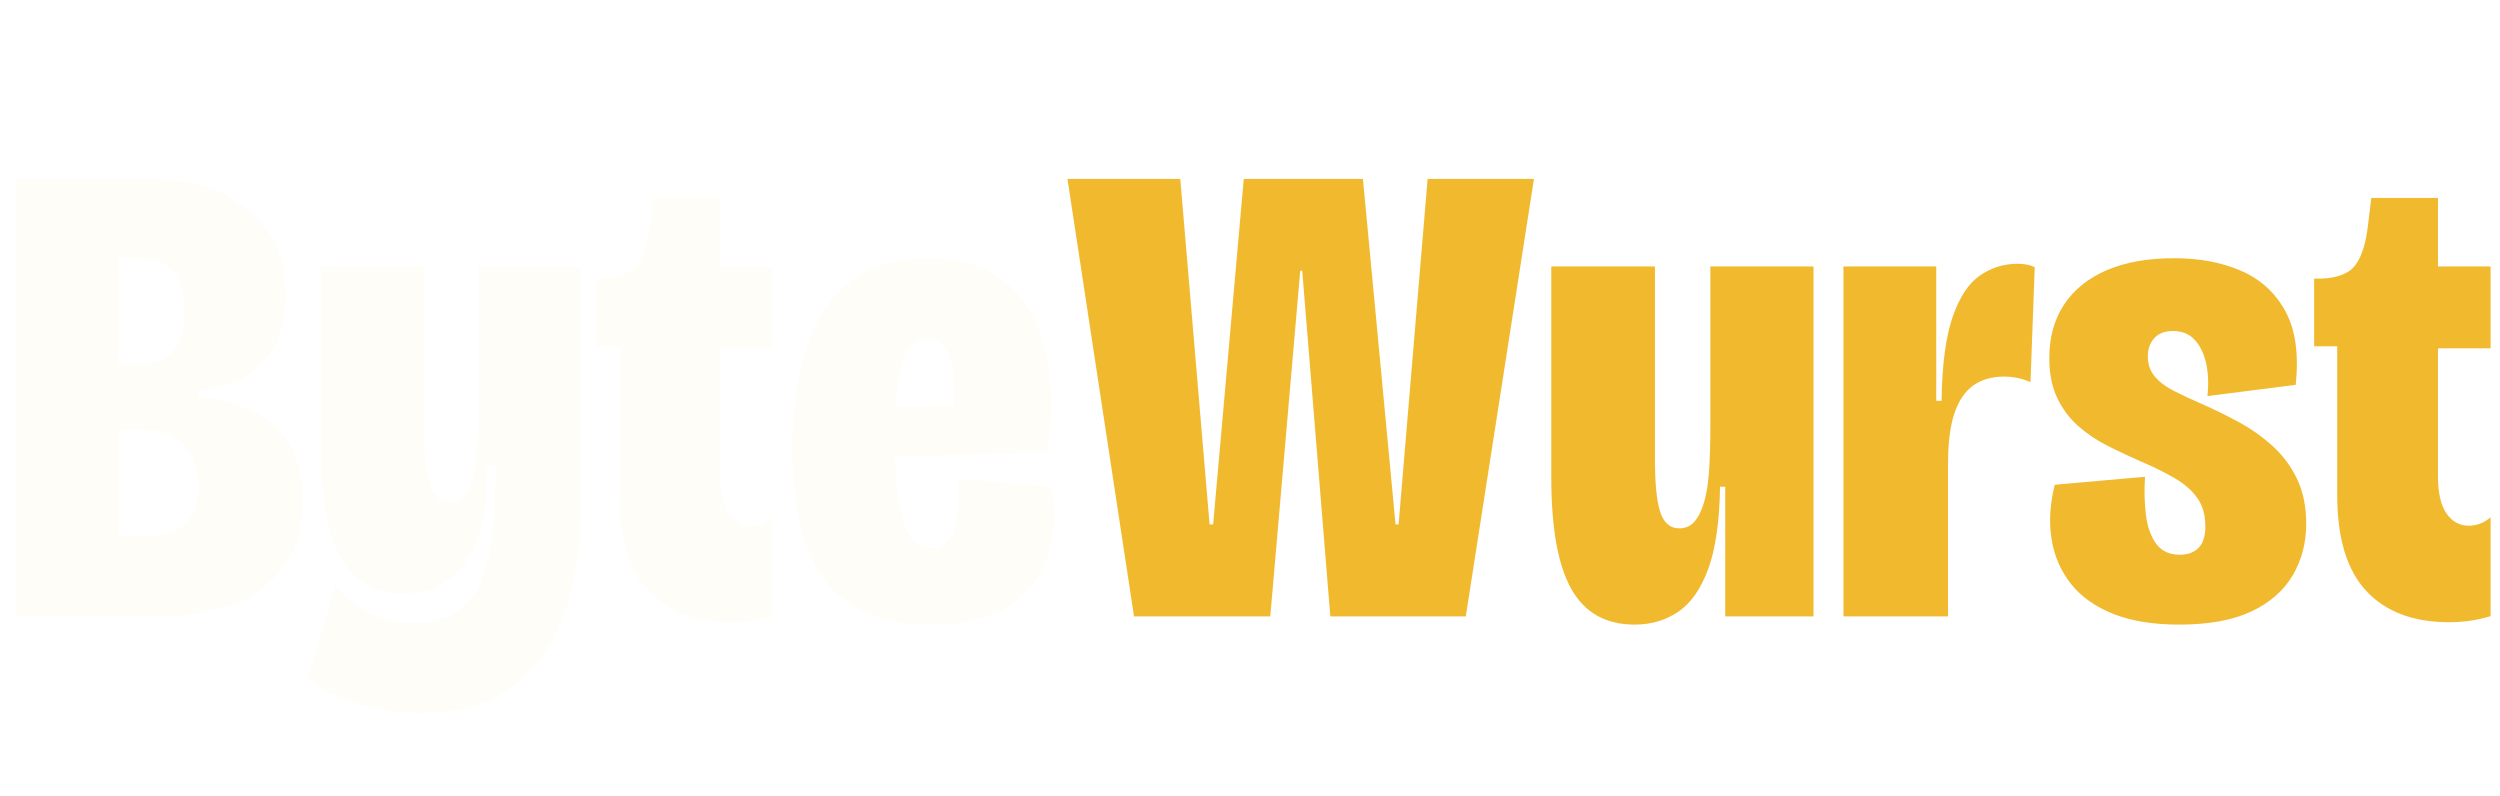
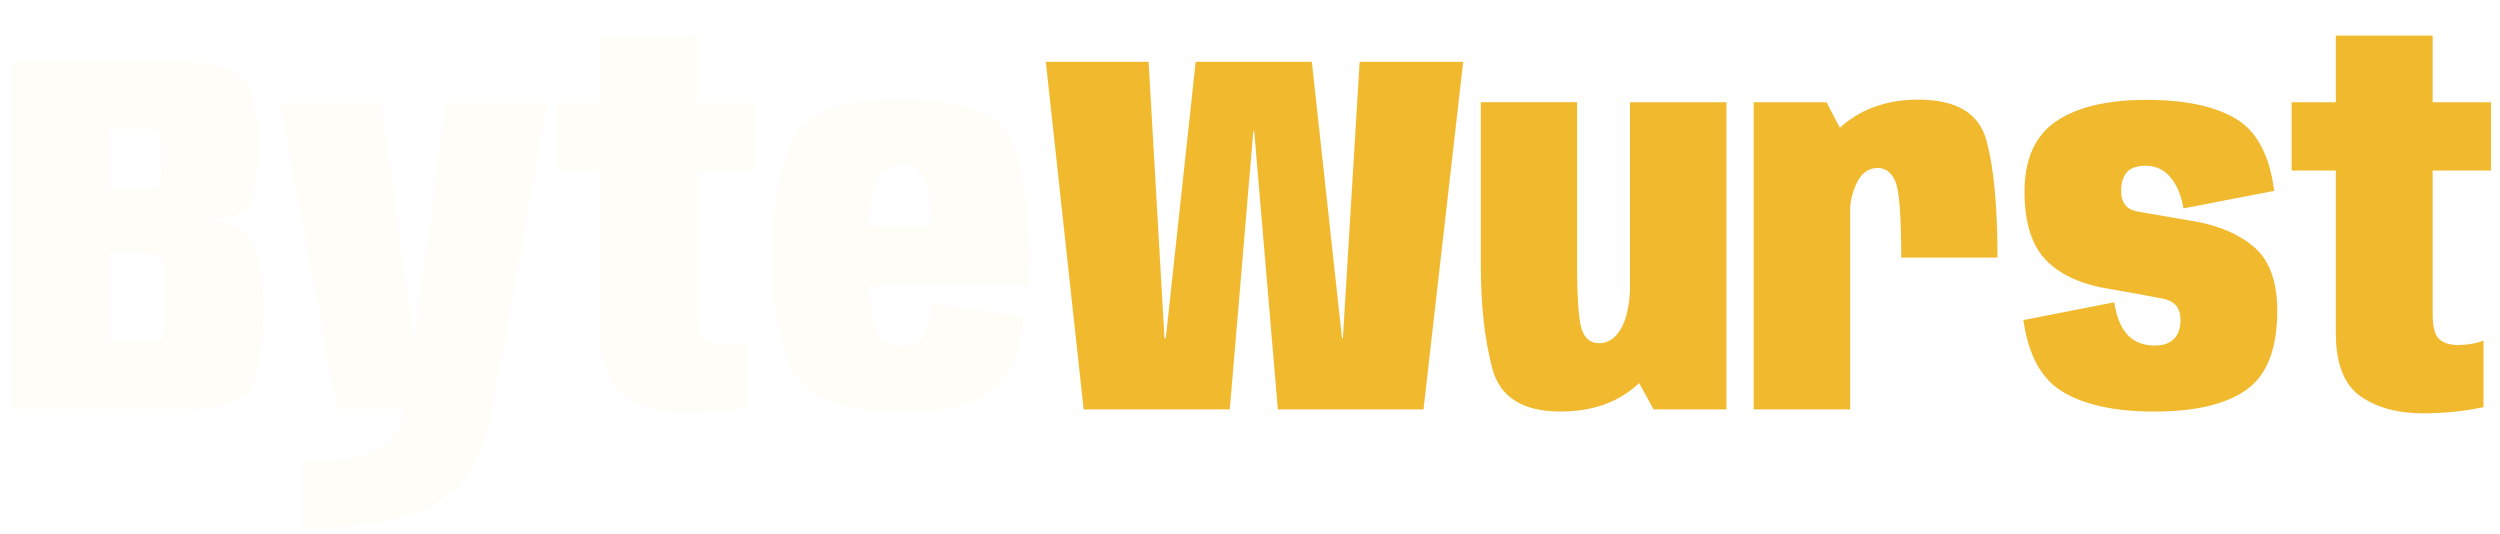
- <svg xmlns="http://www.w3.org/2000/svg" viewBox="0 0 3772 1200">
-   <path fill="#fffdf8" d="M24 930.0V270.0H224.401Q269.401 270.0 306.902 281.0Q344.402 292.0 372.302 313.9Q400.202 335.8 415.702 368.6Q431.202 401.4 431.202 446Q431.202 488.4 416.302 518.8Q401.402 549.2 372.102 566.7Q342.802 584.2 299.802 590.0V599.0Q376.802 606.4 416.702 644.8Q456.602 683.2 456.602 754.6Q456.602 813.4 429.802 852.2Q403.002 891.0 354.302 910.5Q305.602 930.0 237.401 930.0ZM178.8 809.6H223.202Q260.602 809.6 279.802 790.3Q299.002 771 299.002 733.8Q299.002 693.4 276.702 670.9Q254.402 648.4 215.401 648.4H178.8ZM178.8 549.6H209.801Q245.202 549.6 261.602 529.4Q278.002 509.2 278.002 469.8Q278.002 430 261.802 410.1Q245.602 390.2 212.401 390.2H178.8ZM636.201 1075.6Q603.801 1075.6 572.201 1069.4Q540.601 1063.2 513.001 1051.8Q485.4 1040.4 464 1025.8L505.8 884.4Q529.8 912.8 560.701 926.4Q591.601 940 625.801 940Q665.201 940 690.701 922.1Q716.201 904.2 729.601 867.5Q743.001 830.8 745.401 773.6L748.601 703.2H734.801Q736.001 773.2 719.501 815.7Q703.001 858.2 674.001 876.8Q645.001 895.4 608.601 895.4Q566.001 895.4 538.5 871.6Q511 847.8 497.6 799.399Q484.2 750.999 484.2 675.999V402.0H639.6V639.599Q639.6 701.399 648 729.2Q656.401 757 678.601 757Q692.201 757 700.901 746.9Q709.601 736.8 714.001 717.7Q718.401 698.6 720.201 671.3Q722.001 643.999 722.001 608.999V402.0H876.601V762.8Q876.601 789.601 872.801 829.101Q869.001 868.601 856.201 911.101Q843.401 953.601 817.101 991.201Q790.801 1028.8 746.901 1052.2Q703.001 1075.6 636.201 1075.6ZM1103.201 938.8Q1022.2 938.8 978.3 891.7Q934.4 844.6 934.4 747.0V522.4H899.6V420.4H910.6Q948.6 418.8 962.6 398.9Q976.601 379 981.001 338.199L985.801 298.6H1086.401V402.0H1165.801V525.6H1086.401V718.4Q1086.401 756.4 1099.301 774.8Q1112.201 793.2 1132.801 793.2Q1142.001 793.2 1150.201 790Q1158.401 786.8 1165.801 780.6V929.6Q1149.201 934.6 1134.001 936.7Q1118.801 938.8 1103.201 938.8ZM1405.401 942.4Q1344.001 942.4 1303.501 922.9Q1263 903.4 1239.2 867.9Q1215.4 832.4 1205.5 783.6Q1195.6 734.8 1195.6 677.0Q1195.6 620.8 1205.3 569.6Q1215 518.4 1237.9 477.5Q1260.8 436.6 1300.101 413.1Q1339.401 389.6 1399.401 389.6Q1455.401 389.6 1493.901 410.3Q1532.401 431 1554.601 469.8Q1576.802 508.6 1583.302 562.4Q1589.802 616.2 1580.402 681.8L1297.4 691V615.8L1451.602 610.8L1436.202 661Q1441.402 608.6 1439.102 575.5Q1436.801 542.4 1427.201 526.7Q1417.601 511 1399.401 511Q1380.001 511 1369.2 528.8Q1358.4 546.6 1354.2 579.5Q1350 612.4 1350 658.6Q1350 750.0 1363.4 788.6Q1376.801 827.2 1405.601 827.2Q1420.001 827.2 1428.401 818.4Q1436.801 809.6 1440.801 794.9Q1444.802 780.2 1445.602 761.3Q1446.402 742.4 1444.602 722.2L1587.002 734.2Q1593.202 768.8 1588.502 805.4Q1583.802 842 1564.201 873.2Q1544.601 904.4 1506.101 923.4Q1467.601 942.4 1405.401 942.4Z" />
-   <path fill="#f1b92d" d="M1711.001 930.0 1610.6 270.0H1780.8L1825.001 791.2H1830.401L1876.601 270.0H2056.402L2105.602 791.2H2110.202L2154.003 270.0H2314.403L2211.602 930.0H2007.202L1964.802 408.4H1961.802L1916.601 930.0ZM2466.401 942.4Q2401.201 942.4 2370.9 888.8Q2340.6 835.2 2340.6 720.8V402.0H2497V693.2Q2497 748.8 2505.1 773Q2513.201 797.2 2533.801 797.2Q2547.801 797.2 2556.701 786.9Q2565.601 776.6 2571.201 757.5Q2576.801 738.4 2578.701 709.8Q2580.602 681.2 2580.602 644.399V402.0H2736.202V688V930.0H2603.002V734.4H2595.202Q2594.001 813 2577.401 858.3Q2560.801 903.6 2532.201 923Q2503.601 942.4 2466.401 942.4ZM2781.4 930.0V635V402.0H2921.4V604.8H2929.4Q2930.6 523.2 2946.1 478.3Q2961.6 433.4 2987.3 415.7Q3013 398 3043.6 398Q3050.401 398 3056.701 399Q3063.001 400.0 3070.001 403L3063.601 576.6Q3054.401 572.4 3044.201 570.3Q3034.001 568.2 3023.8 568.2Q2995.8 568.2 2977 581.8Q2958.2 595.4 2948.7 624Q2939.2 652.6 2939.2 699.4V930.0ZM3288.001 942.4Q3229.401 942.4 3188.701 926.3Q3148.001 910.2 3124.901 881.2Q3101.8 852.2 3095.5 814.1Q3089.2 776 3100.2 731.4L3236.4 719.4Q3234.4 750 3237.8 777.1Q3241.2 804.2 3253.401 820.6Q3265.601 837 3289.001 837Q3306.401 837 3316.901 826.9Q3327.401 816.8 3327.401 794.2Q3327.401 768.4 3315.402 751.5Q3303.402 734.6 3281.902 721.9Q3260.402 709.2 3231.401 696.8Q3205.201 685.4 3180.201 672.8Q3155.201 660.2 3135.4 642.6Q3115.6 625 3103.8 600.1Q3092 575.2 3092 540.2Q3092 493.2 3114.3 459.5Q3136.6 425.8 3178.601 407.7Q3220.601 389.6 3280.601 389.6Q3337.601 389.6 3381.401 408.6Q3425.201 427.6 3448.101 469.4Q3471.001 511.2 3463.801 580.6L3330.601 597.6Q3333.601 568.6 3328.201 546.5Q3322.801 524.4 3310.601 511.9Q3298.401 499.4 3278.801 499.4Q3260 499.4 3250.3 510.3Q3240.6 521.2 3240.6 537.8Q3240.6 555.2 3250.9 567.7Q3261.2 580.2 3279.7 589.7Q3298.2 599.2 3322.801 609.8Q3349.601 621.6 3377.401 636.6Q3405.201 651.6 3428.401 672.5Q3451.601 693.4 3465.601 722.2Q3479.602 751 3479.602 790.6Q3479.602 833.2 3459.401 867.8Q3439.201 902.4 3397.201 922.4Q3355.201 942.4 3288.001 942.4ZM3695.201 938.8Q3614.2 938.8 3570.3 891.7Q3526.4 844.6 3526.4 747.0V522.4H3491.6V420.4H3502.6Q3540.6 418.8 3554.6 398.9Q3568.601 379 3573.001 338.199L3577.801 298.6H3678.401V402.0H3757.801V525.6H3678.401V718.4Q3678.401 756.4 3691.301 774.8Q3704.201 793.2 3724.801 793.2Q3734.001 793.2 3742.201 790Q3750.401 786.8 3757.801 780.6V929.6Q3741.201 934.6 3726.001 936.7Q3710.801 938.8 3695.201 938.8Z" />
+ <svg xmlns="http://www.w3.org/2000/svg" viewBox="0 0 9709 2070">
+   <path fill="#fffdf8" d="M44.88 1590.0H706.373Q961.255 1590.0 992.482 1466.743Q1023.709 1343.486 1023.709 1191.485Q1023.709 1071.287 989.452 967.787Q955.195 864.287 823.093 856.878Q956.331 853.696 981.998 755.226Q1007.664 656.757 1007.664 564.543Q1007.664 476.405 974.635 358.202Q941.605 240.0 700.705 240.0H44.88ZM424.295 1324.713V984.885H588.151Q630.988 984.885 638.33 1027.896Q645.673 1070.908 645.673 1160.957Q645.673 1252.22 638.74 1288.466Q631.807 1324.713 591.592 1324.713ZM424.295 736.976V502.469H576.622Q611.247 502.469 619.498 528.465Q627.749 554.46 627.749 611.418Q627.749 670.665 619.854 703.821Q611.958 736.976 574.061 736.976ZM1309.364 1590.0H1910.584L2125.447 397.061H1734.169L1610.285 1320.562H1606.845L1479.038 397.061H1089.259ZM1177.01 2053.075Q1481.117 2053.075 1668.374 1968.476Q1855.63 1883.878 1910.584 1590.0L1568.681 1589.53Q1546.755 1717.009 1456.773 1752.634Q1366.791 1788.258 1177.01 1788.258ZM2670.576 1605.166Q2792.571 1605.166 2905.839 1581.243V1322.531Q2861.173 1339.88 2806.552 1339.88Q2760.597 1339.88 2734.537 1317.644Q2708.476 1295.409 2708.476 1218.922V662.347H2935.295V397.061H2708.476V138.364H2332.348V397.061H2160.773V662.347H2332.348V1291.191Q2332.348 1471.656 2427.609 1538.411Q2522.87 1605.166 2670.576 1605.166ZM3502.726 1599.788V1344.364Q3439.723 1344.364 3405.783 1288.933Q3370.342 1235.911 3370.342 991.348Q3370.342 753.358 3404.995 697.656Q3439.678 640.515 3500.09 640.515Q3563.533 640.515 3593.276 692.399Q3612.248 736.177 3619.823 877.022H3338.798V1109.962H3993.603Q3997.83 1054.966 3997.83 991.257Q3997.83 727.586 3930.861 555.134Q3860.984 383.682 3499.62 383.682Q3145.045 383.682 3073.637 553.498Q3000.759 723.314 3000.759 989.97Q3000.759 1253.683 3073.925 1427.485Q3144.181 1599.788 3502.726 1599.788ZM3502.726 1344.364V1599.788Q3679.052 1599.788 3769.095 1562.015Q3858.199 1525.181 3910.909 1451.724Q3963.529 1380.676 3976.043 1230.343L3621.49 1176.332Q3609.445 1233.882 3597.777 1274.841Q3584.64 1314.361 3561.972 1329.408Q3540.712 1344.364 3502.726 1344.364Z" />
+   <path fill="#f1b92d" d="M4208.473 1590.0H4775.998L4867.354 509.514H4870.854L4962.709 1590.0H5528.265L5682.402 240.0H5280.321L5215.315 1313.441H5211.785L5094.658 240.0H4643.58L4527.362 1313.441H4522.423L4460.704 240.0H4061.532ZM6421.711 1590.0H6704.845V397.061H6330.127V1422.138ZM6124.691 397.0H5750.911V1031.707Q5750.911 1260.19 5794.964 1429.216Q5839.017 1598.243 6059.949 1598.243Q6273.896 1598.243 6395.089 1456.974Q6516.282 1315.706 6516.282 1133.712L6331.066 1091.364Q6331.066 1210.756 6297.791 1271.856Q6264.517 1332.956 6210.333 1332.956Q6161.451 1332.956 6143.071 1279.763Q6124.691 1226.571 6124.691 1018.511ZM7383.61 1000.313H7757.42Q7757.42 697.314 7713.466 542.142Q7669.512 386.97 7449.504 386.97Q7277.176 386.97 7159.112 484.044Q7041.048 581.118 7041.048 779.672L7184.282 828.489Q7184.282 763.184 7212.185 707.72Q7240.088 652.256 7292.136 652.256Q7338.124 652.256 7360.867 704.715Q7383.61 757.174 7383.61 1000.313ZM6810.502 1590.0H7185.221V573.137L7093.636 397.061H6810.502ZM8365.407 1598.379Q8605.868 1598.379 8724.909 1513.19Q8843.95 1428.002 8843.95 1206.813Q8843.95 1032.024 8748.066 954.457Q8652.182 876.889 8494.095 854.826Q8367.219 832.476 8302.477 821.715Q8237.736 810.954 8237.736 741.449Q8237.736 695.172 8259.313 669.472Q8280.89 643.772 8333.802 643.772Q8391.275 643.772 8428.98 688.336Q8466.685 732.9 8479.67 809.318L8831.966 741.216Q8805.831 533.927 8682.874 460.903Q8559.917 387.879 8336.62 387.879Q8107.083 387.879 7984.754 471.378Q7862.426 554.878 7862.426 744.267Q7862.426 926.341 7947.893 1012.34Q8033.361 1098.338 8199.871 1123.401Q8332.884 1146.63 8400.527 1159.982Q8468.171 1173.334 8468.171 1241.568Q8468.171 1291.162 8442.472 1316.589Q8416.774 1342.016 8367.755 1342.016Q8302.42 1342.016 8263.139 1300.778Q8223.858 1259.541 8210.874 1174.015L7858.108 1243.055Q7887.061 1450.529 8015.29 1524.454Q8143.52 1598.379 8365.407 1598.379ZM9409.576 1605.166Q9531.571 1605.166 9644.839 1581.243V1322.531Q9600.173 1339.88 9545.552 1339.88Q9499.597 1339.88 9473.537 1317.644Q9447.476 1295.409 9447.476 1218.922V662.347H9674.295V397.061H9447.476V138.364H9071.348V397.061H8899.773V662.347H9071.348V1291.191Q9071.348 1471.656 9166.609 1538.411Q9261.87 1605.166 9409.576 1605.166Z" />
</svg>
